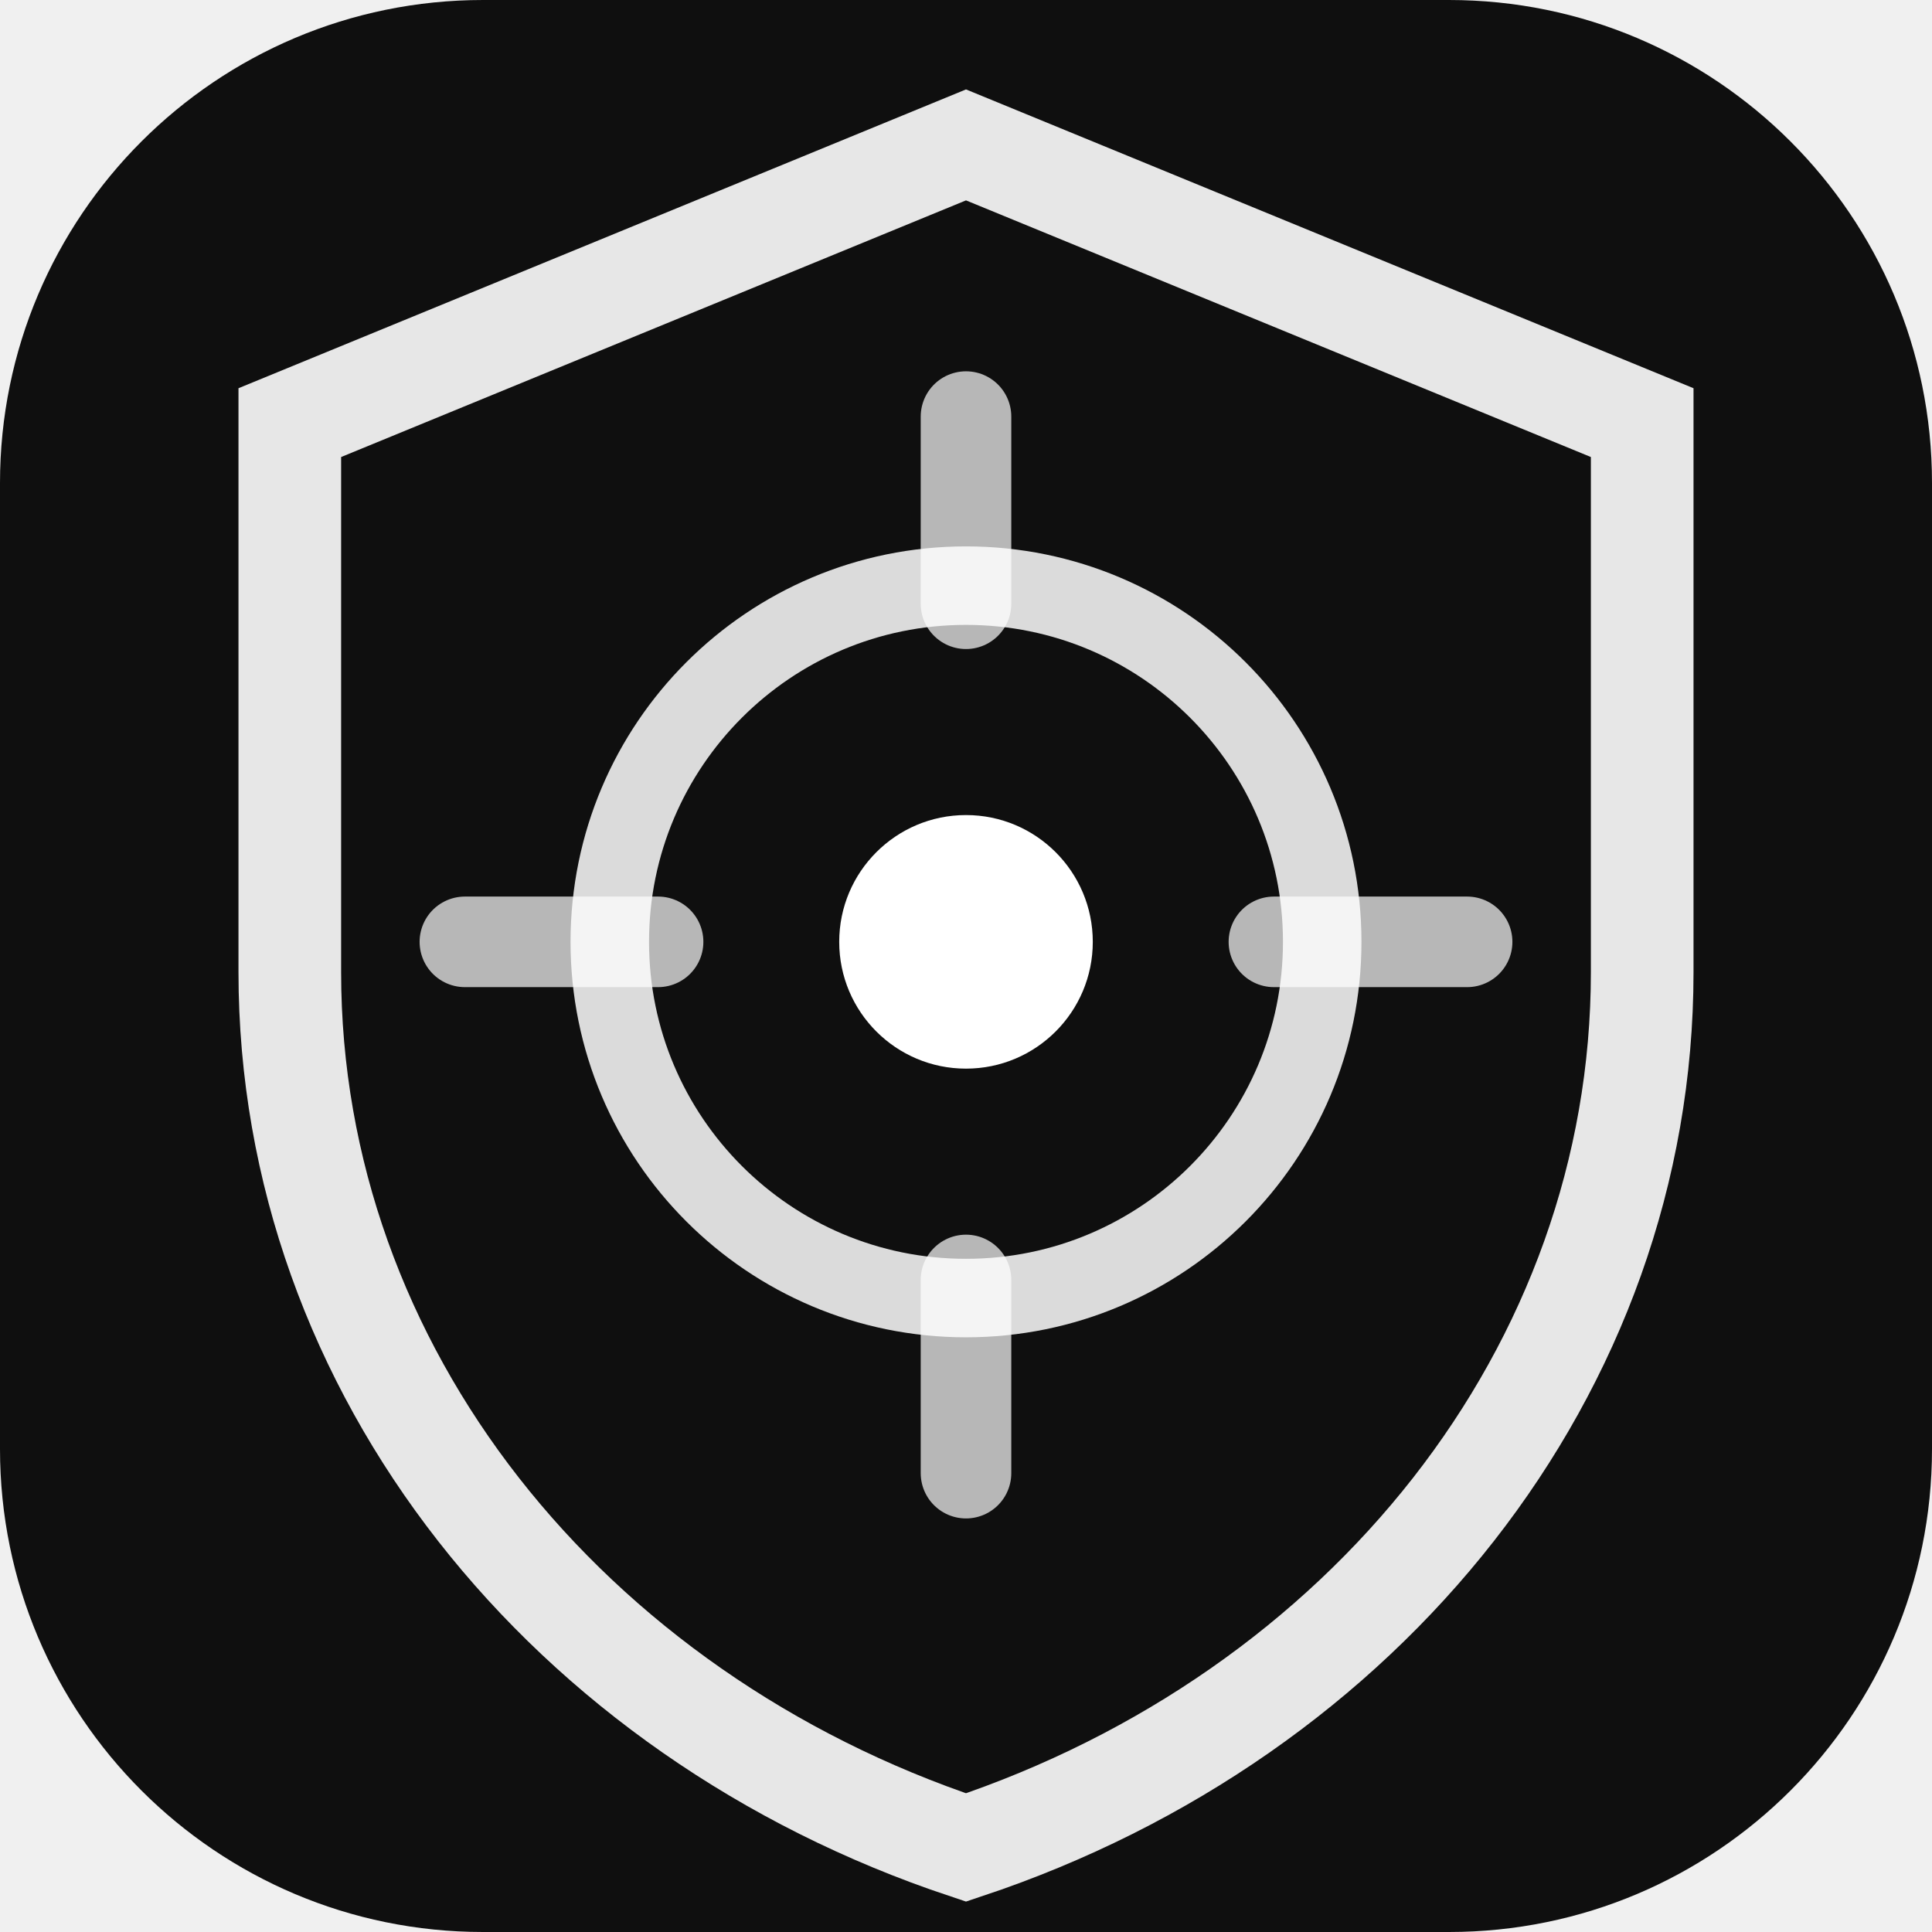
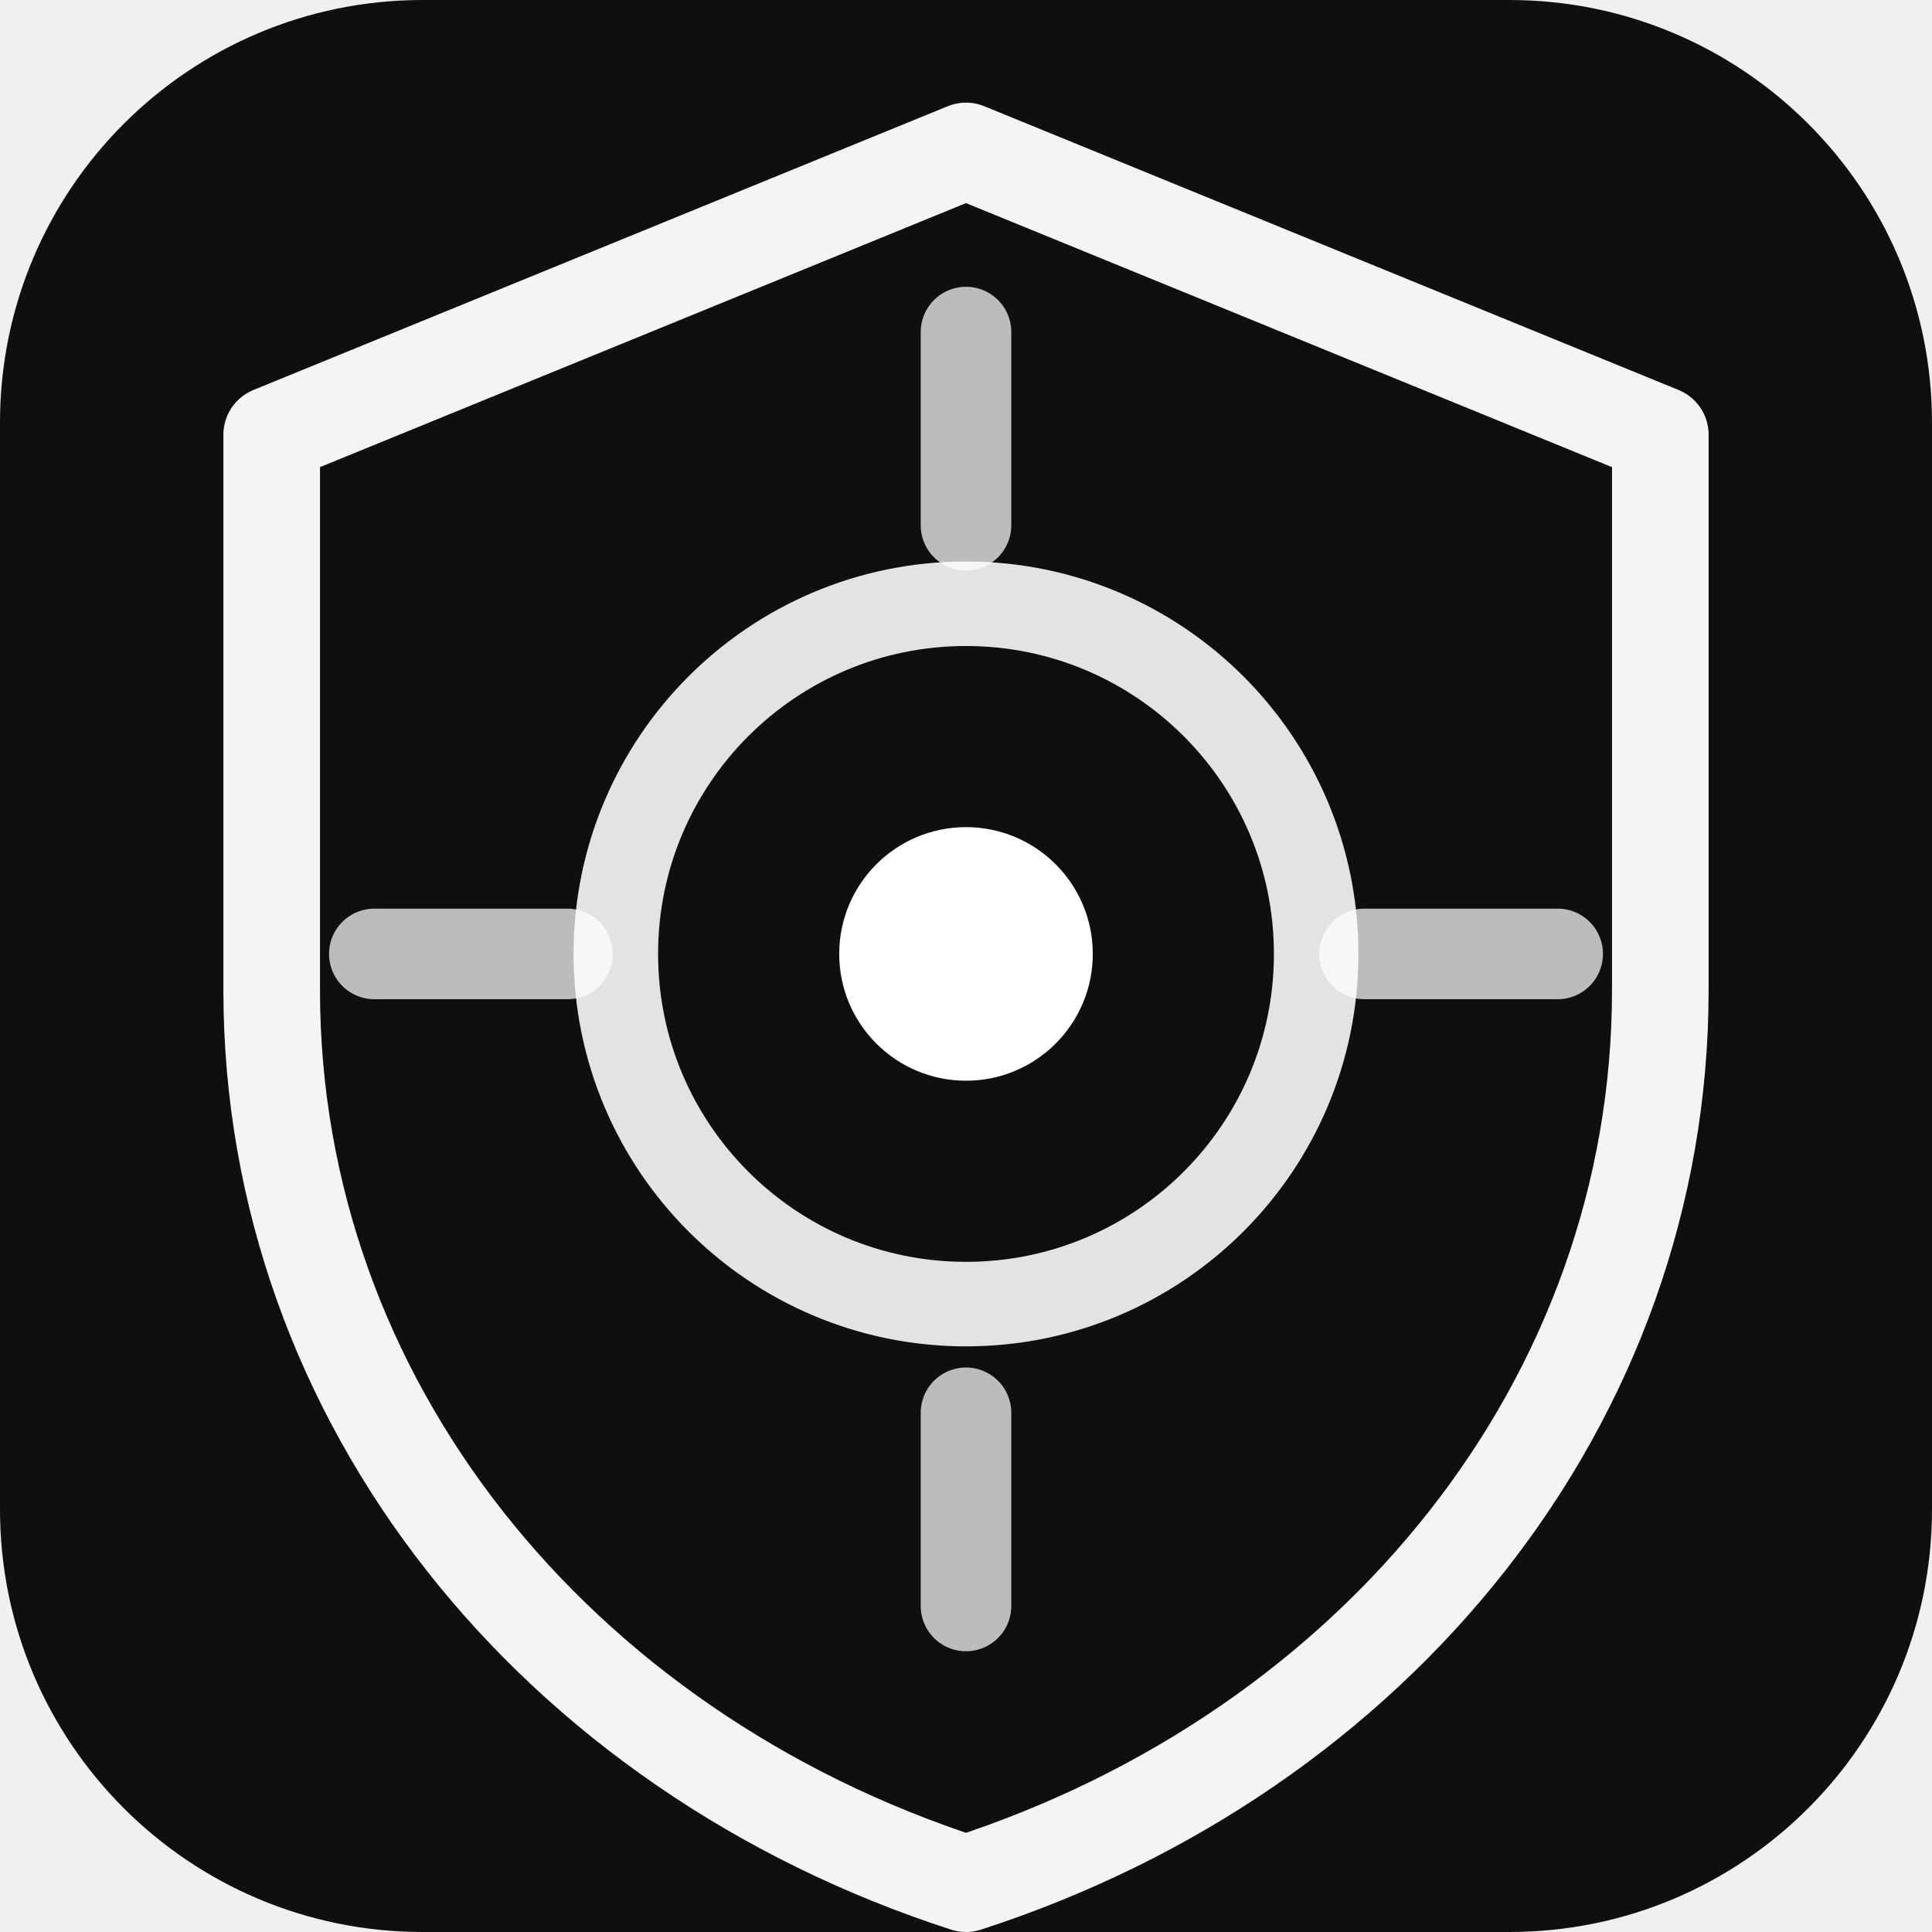
<svg xmlns="http://www.w3.org/2000/svg" viewBox="0 0 32 32" width="32" height="32">
-   <rect width="32" height="32" rx="8" fill="#0f0f0f" />
-   <path d="M16 2.4 27.2 7v9.1c0 6.6-4.6 12.3-11.2 14.5C9.4 28.4 4.8 22.7 4.8 16.1V7L16 2.4Z" fill="none" stroke="white" stroke-width="1.7" stroke-opacity="0.9" />
-   <circle cx="16" cy="15.6" r="5.9" fill="none" stroke="white" stroke-width="1.3" opacity="0.85" />
-   <circle cx="16" cy="15.6" r="2.1" fill="white" />
-   <path d="M16 6.9v3.1M16 21.2v3.2M7.7 15.6h3.2M21.1 15.6h3.2" stroke="white" stroke-width="1.5" stroke-linecap="round" opacity="0.7" />
+   <rect width="32" height="32" rx="7" fill="#0f0f0f" />
+   <path d="M16 2.5 27.5 7.2v9.2c0 6.8-4.7 12.6-11.5 14.8C9.2 29 4.5 23.2 4.5 16.4V7.2Z" fill="none" stroke="white" stroke-width="1.6" stroke-linejoin="round" stroke-opacity="0.95" />
+   <circle cx="16" cy="15.8" r="5.8" fill="none" stroke="white" stroke-width="1.4" opacity="0.88" />
+   <circle cx="16" cy="15.8" r="2.1" fill="white" />
+   <path d="M16 5.5v3.2M16 23.4v3.2M6.2 15.8h3.2M22.6 15.8h3.2" stroke="white" stroke-width="1.5" stroke-linecap="round" opacity="0.72" />
</svg>
